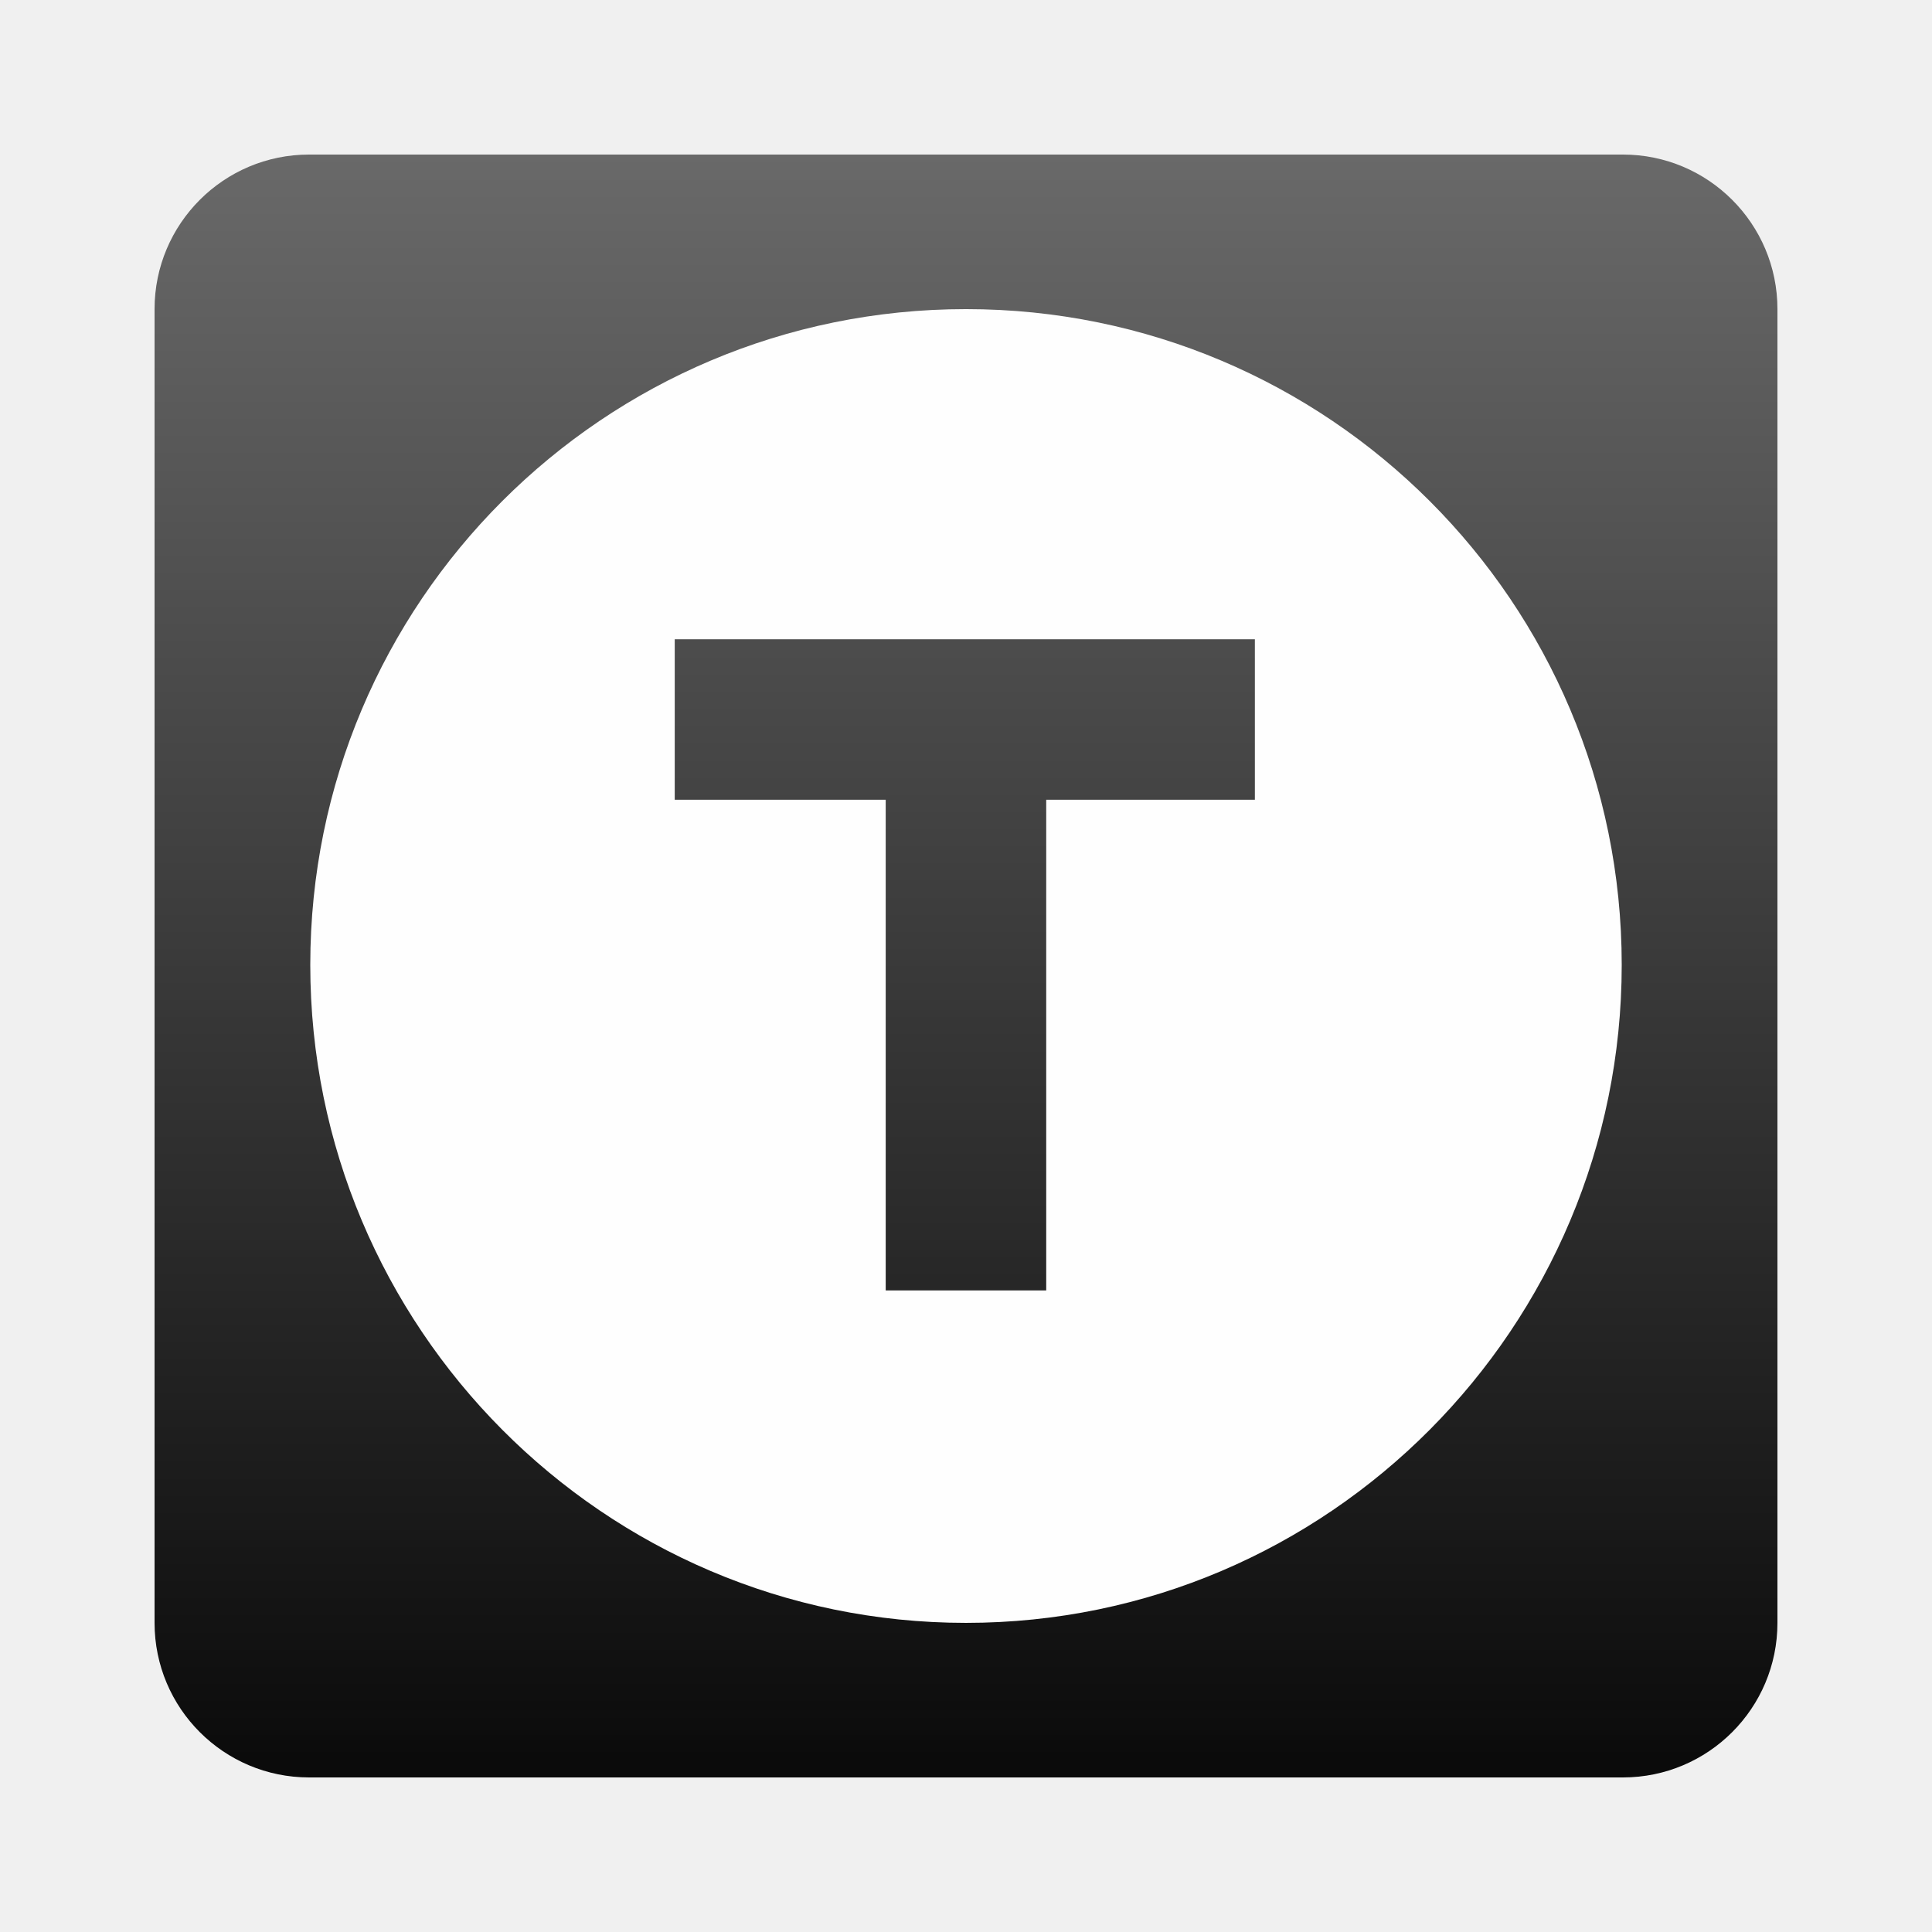
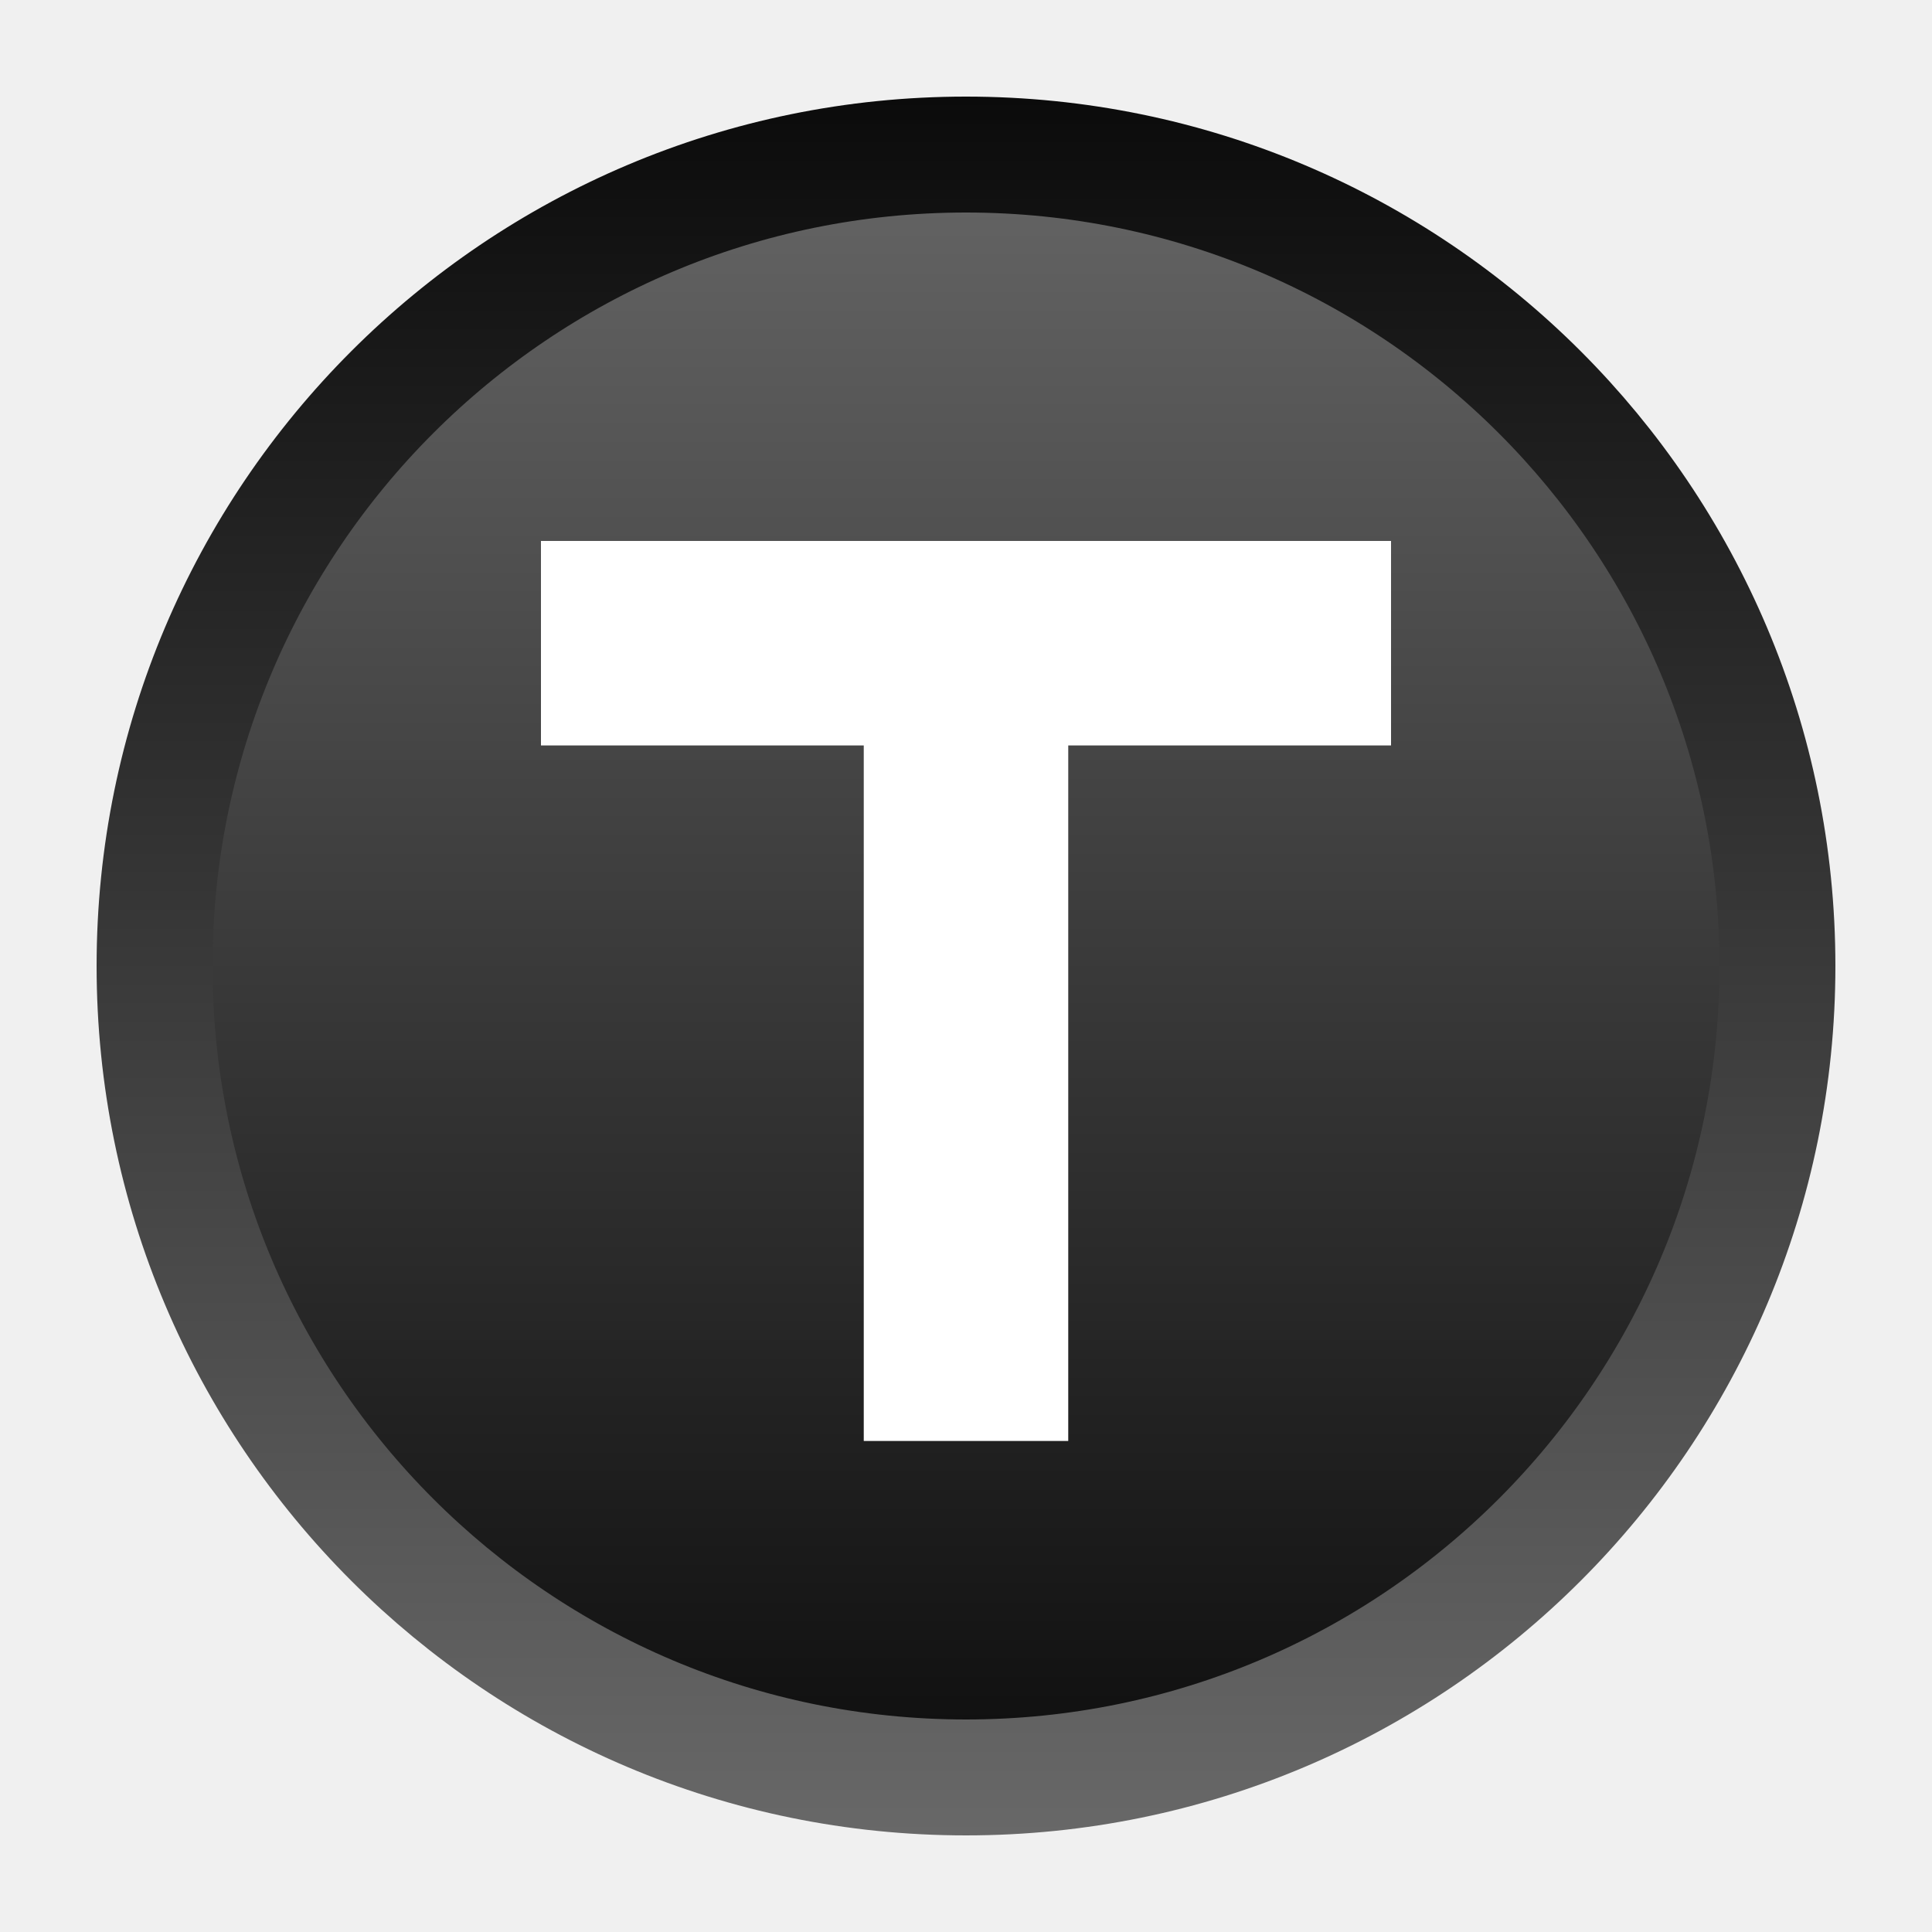
<svg xmlns="http://www.w3.org/2000/svg" xmlns:xlink="http://www.w3.org/1999/xlink" width="25" height="25" id="svg2" version="1.1">
  <defs id="defs4">
+     <linearGradient id="linearGradient3630">
+       <stop style="stop-color:#696969;stop-opacity:1;" offset="0" id="stop3632" />
+       <stop style="stop-color:#0a0a0a;stop-opacity:1;" offset="1" id="stop3634" />
+     </linearGradient>
+     <linearGradient id="linearGradient3614">
+       <stop style="stop-color:#0a0a0a;stop-opacity:1;" offset="0" id="stop3616" />
+       <stop style="stop-color:#696969;stop-opacity:1;" offset="1" id="stop3618" />
+     </linearGradient>
    <linearGradient id="linearGradient3592">
      <stop style="stop-color:#0a0a0a;stop-opacity:1;" offset="0" id="stop3594" />
      <stop style="stop-color:#696969;stop-opacity:1;" offset="1" id="stop3596" />
    </linearGradient>
-     <linearGradient xlink:href="#linearGradient3592" id="linearGradient3598" x1="13" y1="23" x2="13" y2="2" gradientUnits="userSpaceOnUse" />
+     <linearGradient xlink:href="#linearGradient3614" id="linearGradient3620" x1="13" y1="24" x2="13" y2="1" gradientUnits="userSpaceOnUse" />
+     <linearGradient xlink:href="#linearGradient3630" id="linearGradient3636" x1="13" y1="24" x2="13" y2="1" gradientUnits="userSpaceOnUse" />
  </defs>
  <g id="layer1" transform="translate(0,-1027.362)">
-     <rect style="fill:url(#linearGradient3598);fill-opacity:1;stroke:none;stroke-linejoin:round;stroke-opacity:0.753" id="rect2818" width="21" height="21" x="2" y="2" transform="translate(0,1027.362)" rx="2" ry="2" />
-     <path style="fill:#fefefe;fill-opacity:1;stroke:none" d="m 12.5,1031.362 c -4.689,0 -8.485,3.796 -8.485,8.485 0,4.689 3.796,8.515 8.485,8.515 4.689,0 8.485,-3.826 8.485,-8.515 0,-4.689 -3.796,-8.485 -8.485,-8.485 z m -3.768,4.272 7.506,0 0,2.077 -2.7,0 0,6.349 -2.077,0 0,-6.349 -2.73,0 0,-2.077 z" id="path3687" />
+     <path style="fill:url(#linearGradient3620);fill-opacity:1;stroke:url(#linearGradient3636);stroke-width:1.5;stroke-miterlimit:4;stroke-opacity:1;stroke-dasharray:none" id="path3604" d="m 23,12.5 a 10.5,10.5 0 1 1 -21,0 10.5,10.5 0 1 1 21,0 z" transform="matrix(0.9999977,0,0,0.9999977,2.8223809e-5,1027.362)" />
+     <g id="g3653" transform="translate(-2.6191001e-8,-0.353924)">
+       <rect y="1034.716" x="7" height="2.646" width="11" id="rect3645" style="fill:#ffffff;fill-opacity:1;stroke:none" />
+       <rect transform="matrix(0,1,-1,0,0,0)" style="fill:#ffffff;fill-opacity:1;stroke:none" id="rect3651" width="11" height="2.646" x="1035.362" y="-13.823" />
+     </g>
  </g>
</svg>
